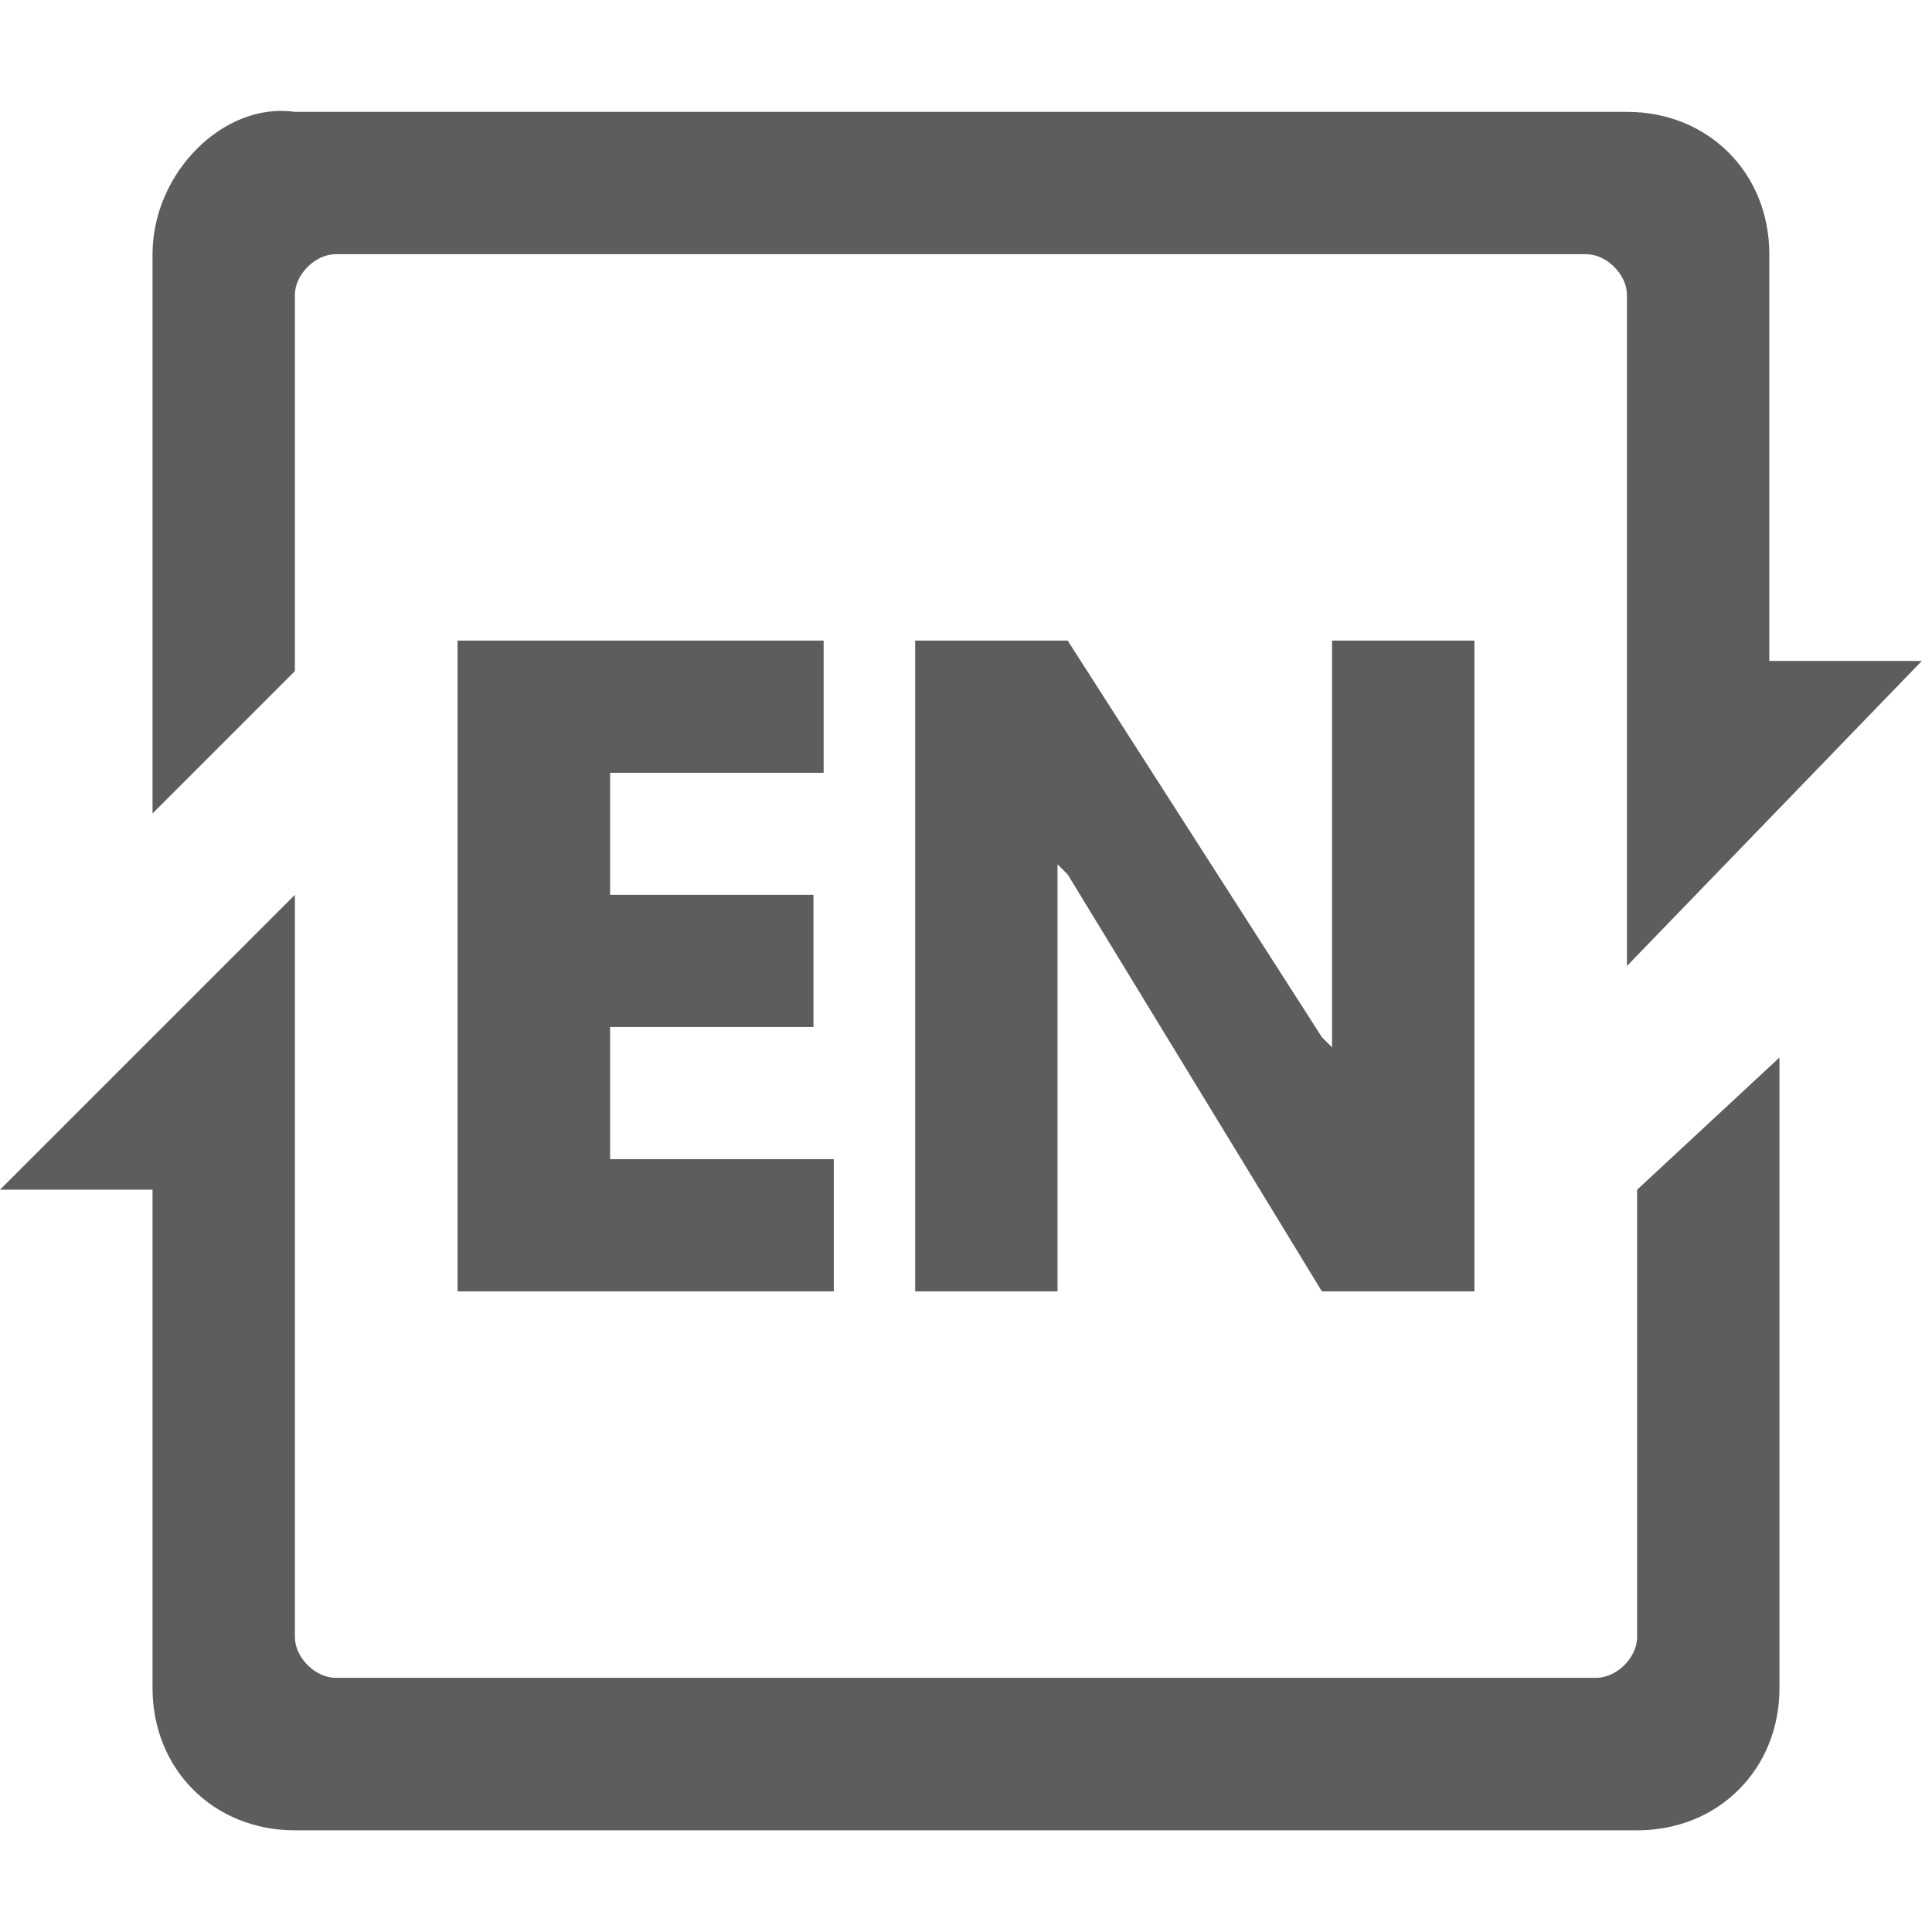
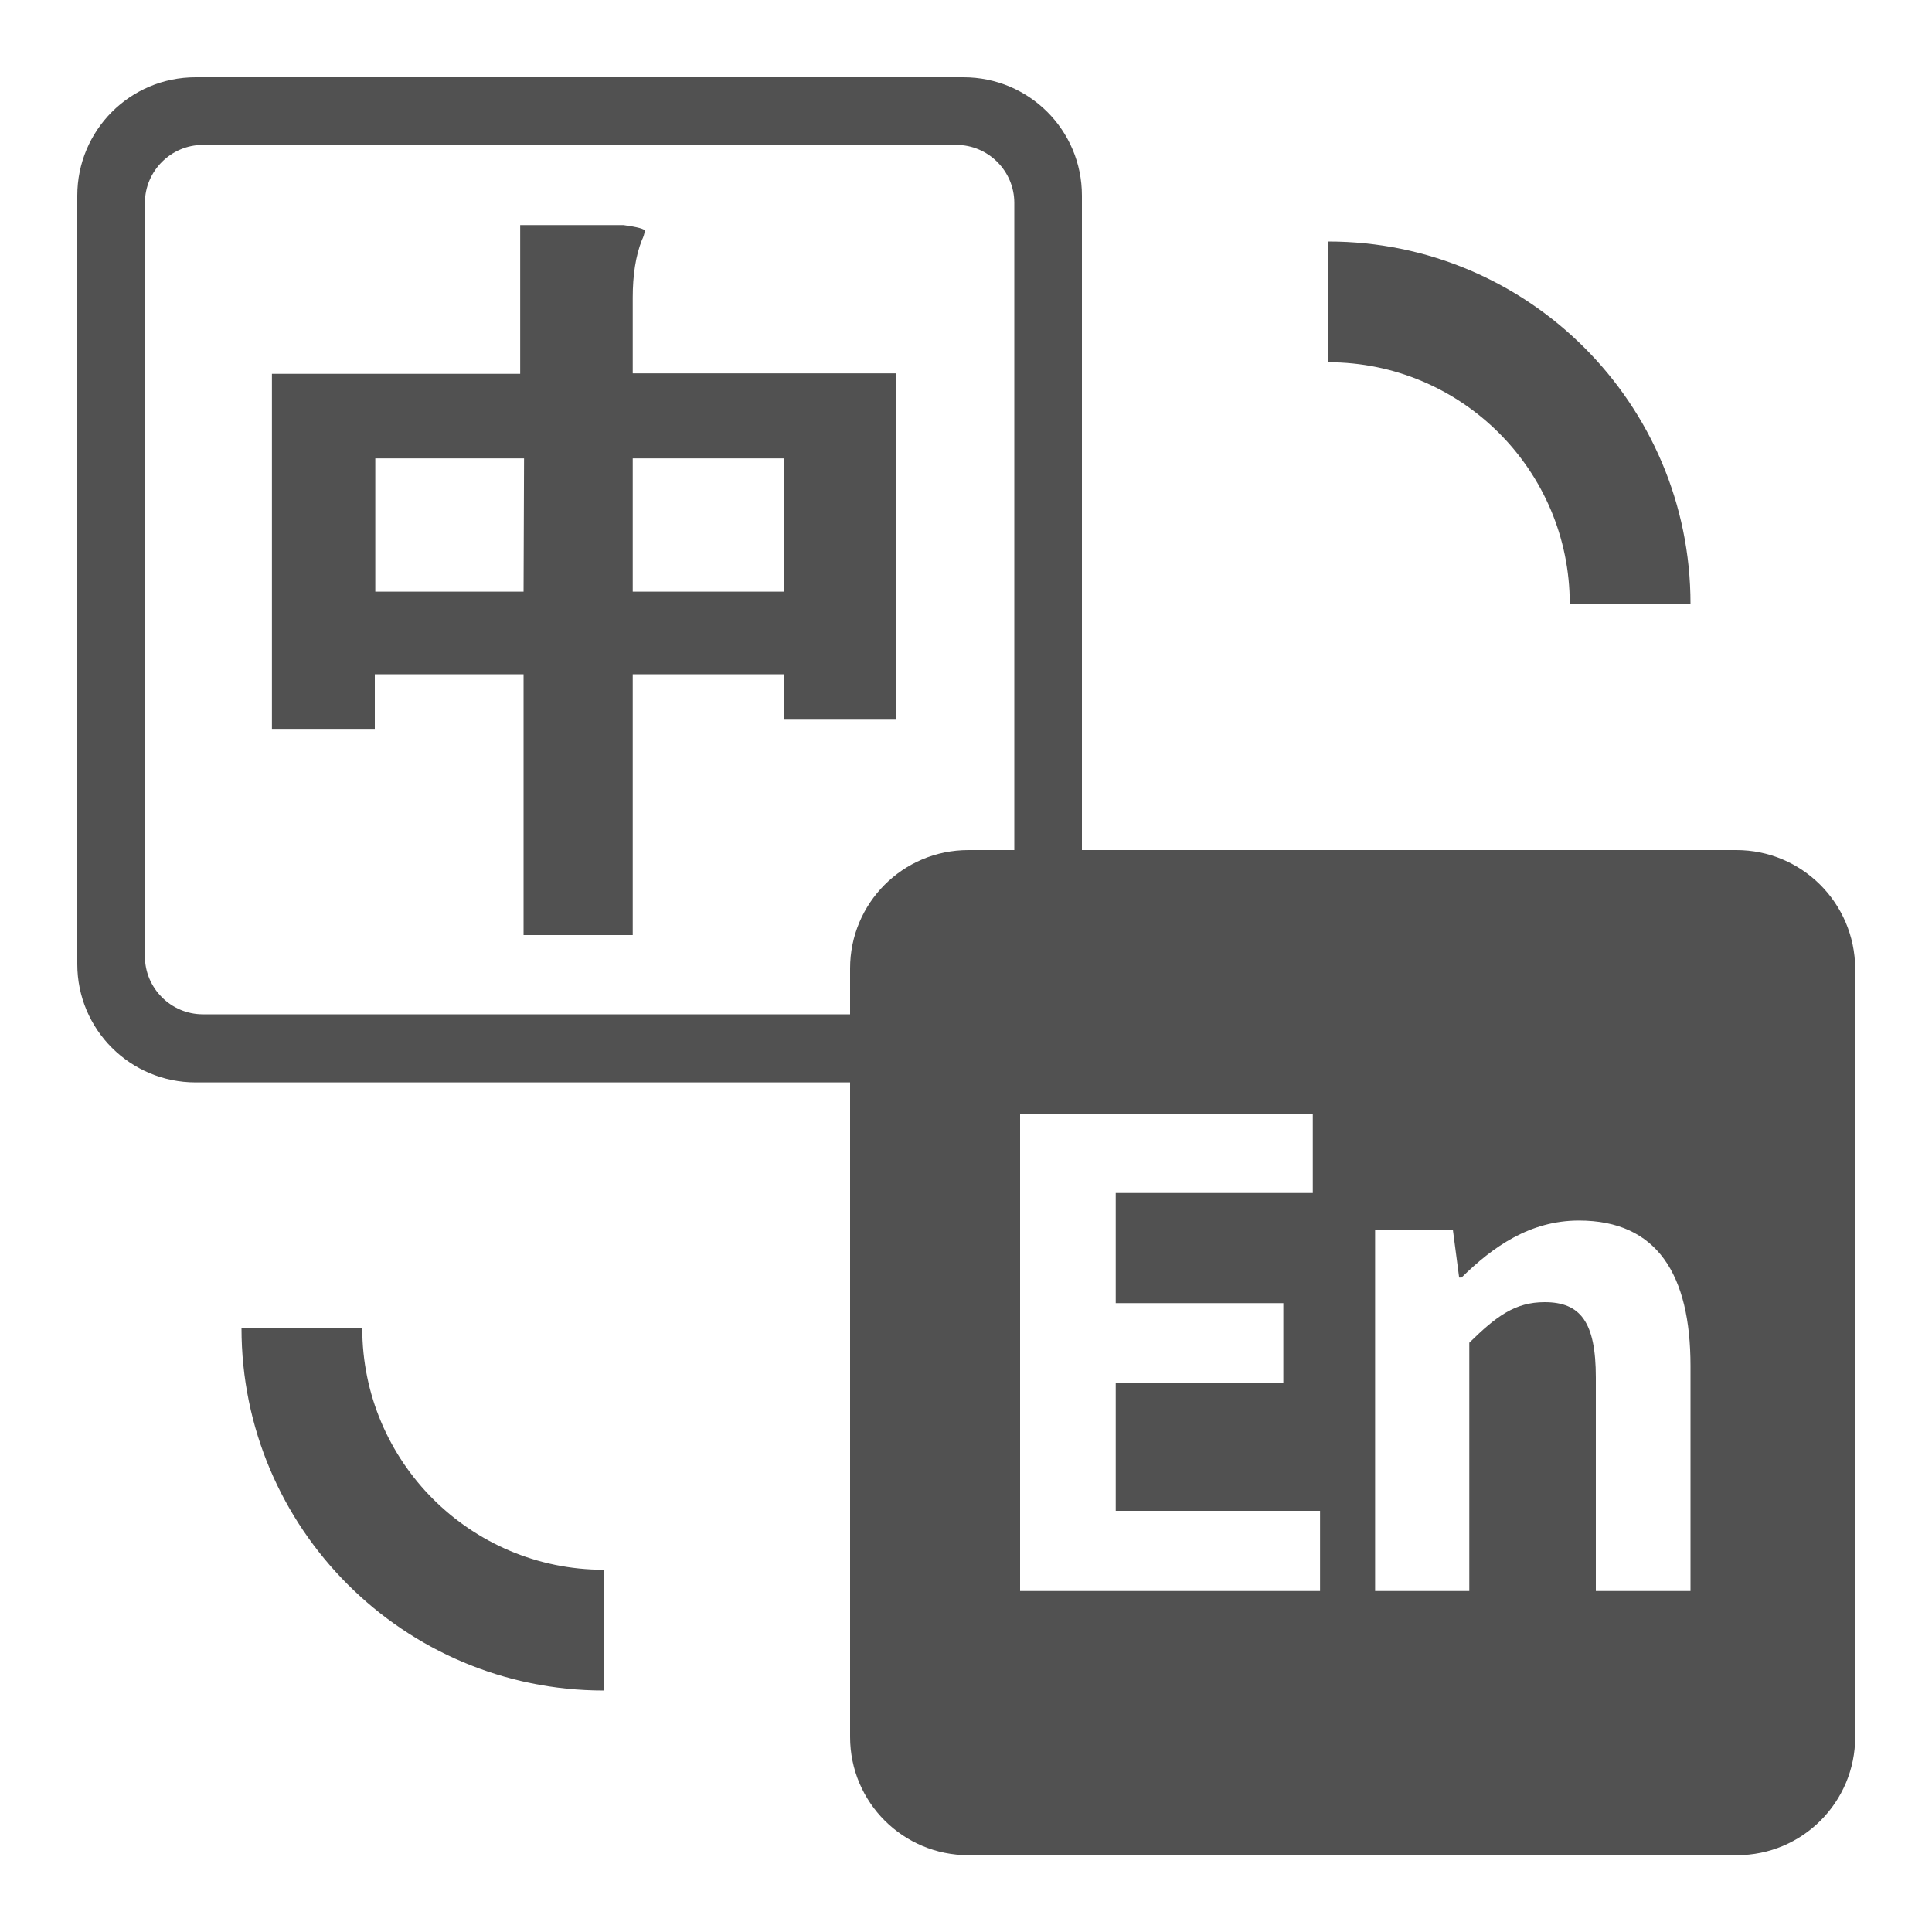
- <svg xmlns="http://www.w3.org/2000/svg" t="1760273506716" class="icon" viewBox="0 0 1024 1024" version="1.1" p-id="2624" width="200" height="200">
-   <path d="M436.547 409.6V339.537H242.526v344.926h199.411v-70.063H323.368v-70.063h107.789V474.274H323.368V409.6h113.179zM700.632 684.463h80.842V339.537h-75.453v215.579l-5.389-5.389-134.737-210.189H485.053v344.926h75.453V490.442v-32.337l5.389 5.389 134.737 220.968z" fill="#5D5D5D" p-id="2625" />
-   <path d="M867.705 867.705c0 10.779-10.779 21.558-21.558 21.558H177.853c-10.779 0-21.558-10.779-21.558-21.558V474.274L0 630.568h80.842v264.084c0 43.116 32.337 75.453 75.453 75.453h711.411c43.116 0 75.453-32.337 75.453-75.453v-334.147l-75.453 70.063v237.137zM156.295 156.295c0-10.779 10.779-21.558 21.558-21.558h662.905c10.779 0 21.558 10.779 21.558 21.558v355.705l156.295-161.684h-80.842v-215.579c0-43.116-32.337-75.453-75.453-75.453H156.295c-37.726-5.389-75.453 32.337-75.453 75.453V431.158l75.453-75.453V156.295z" fill="#5D5D5D" p-id="2626" />
+ <svg xmlns="http://www.w3.org/2000/svg" t="1760274947493" class="icon" viewBox="0 0 1024 1024" version="1.1" p-id="4160" width="200" height="200">
+   <path d="M335.36 197.888V157.696c0-11.776 1.536-22.016 4.864-30.464 0.768-1.536 1.28-3.072 1.536-4.864 0-1.024-3.84-2.048-11.264-3.072h-54.784v78.848H144.128v188.16h54.528v-28.928h78.848v138.24H335.36v-138.24h80.384v24.064h59.392V197.888H335.36z m-57.856 115.712H198.912V242.944h78.848l-0.256 70.656z m138.24 0H335.36V242.944h80.384v70.656zM896 320h-64c0-70.656-57.344-128-128-128V128c105.984 0 192 86.016 192 192zM128 704h64c0 70.656 57.344 128 128 128v64c-105.984 0-192-86.016-192-192z" fill="#515151" p-id="4161" />
+   <path d="M450.304 537.6H107.52c-16.896 0-30.72-13.824-30.72-30.72V107.52c0-16.896 13.824-30.72 30.72-30.72h399.36c16.896 0 30.72 13.824 30.72 30.72v345.088h35.84V103.68c0-34.816-28.16-62.72-62.72-62.72h-407.04C68.864 40.96 40.96 69.12 40.96 103.68v407.296c0 34.816 28.16 62.72 62.72 62.72H450.56V537.6h-0.256z" fill="#515151" p-id="4162" />
+   <path d="M920.32 450.56h-407.04c-34.816 0-62.72 28.16-62.72 62.72v407.296c0 34.816 28.16 62.72 62.72 62.72h407.296c34.816 0 62.72-28.16 62.72-62.72V513.28C983.04 478.464 954.88 450.56 920.32 450.56z m-220.672 392.704h-158.976v-252.928h155.136V632.32H591.36v58.368h88.832v42.496H591.36v67.584h108.288v42.496z m196.352 0h-50.176v-113.152c0-29.44-8.192-39.936-27.136-39.936-15.616 0-25.6 7.424-39.936 21.504v131.584h-49.92v-191.488h41.216l3.328 25.344h1.28c16.64-16.384 36.352-30.208 62.208-30.208 41.472 0 59.136 28.672 59.136 77.056v119.296z" fill="#515151" p-id="4163" />
</svg>
